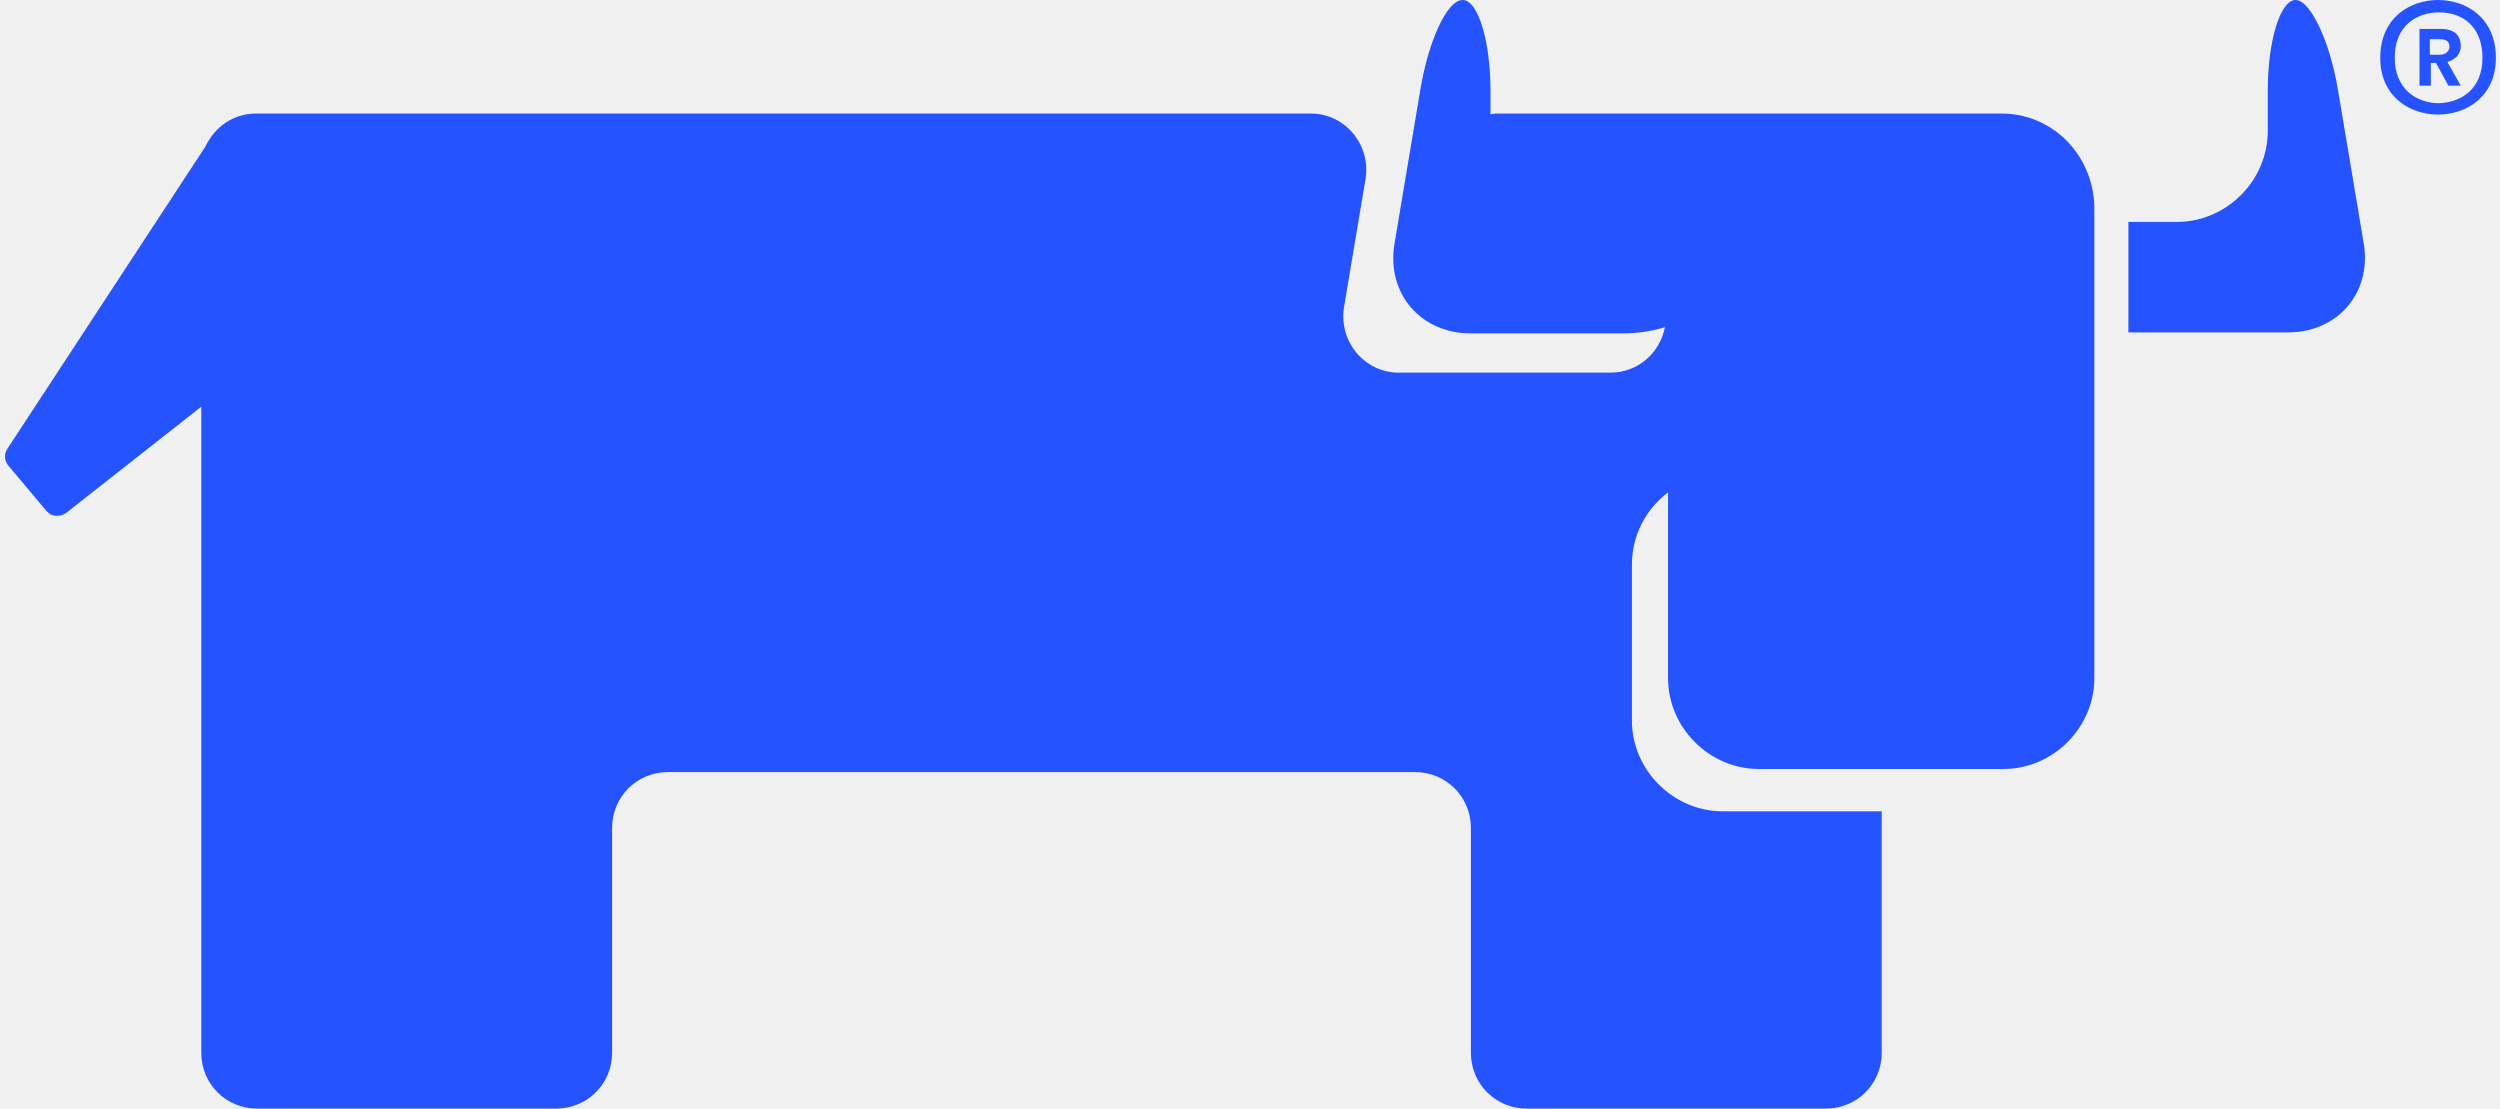
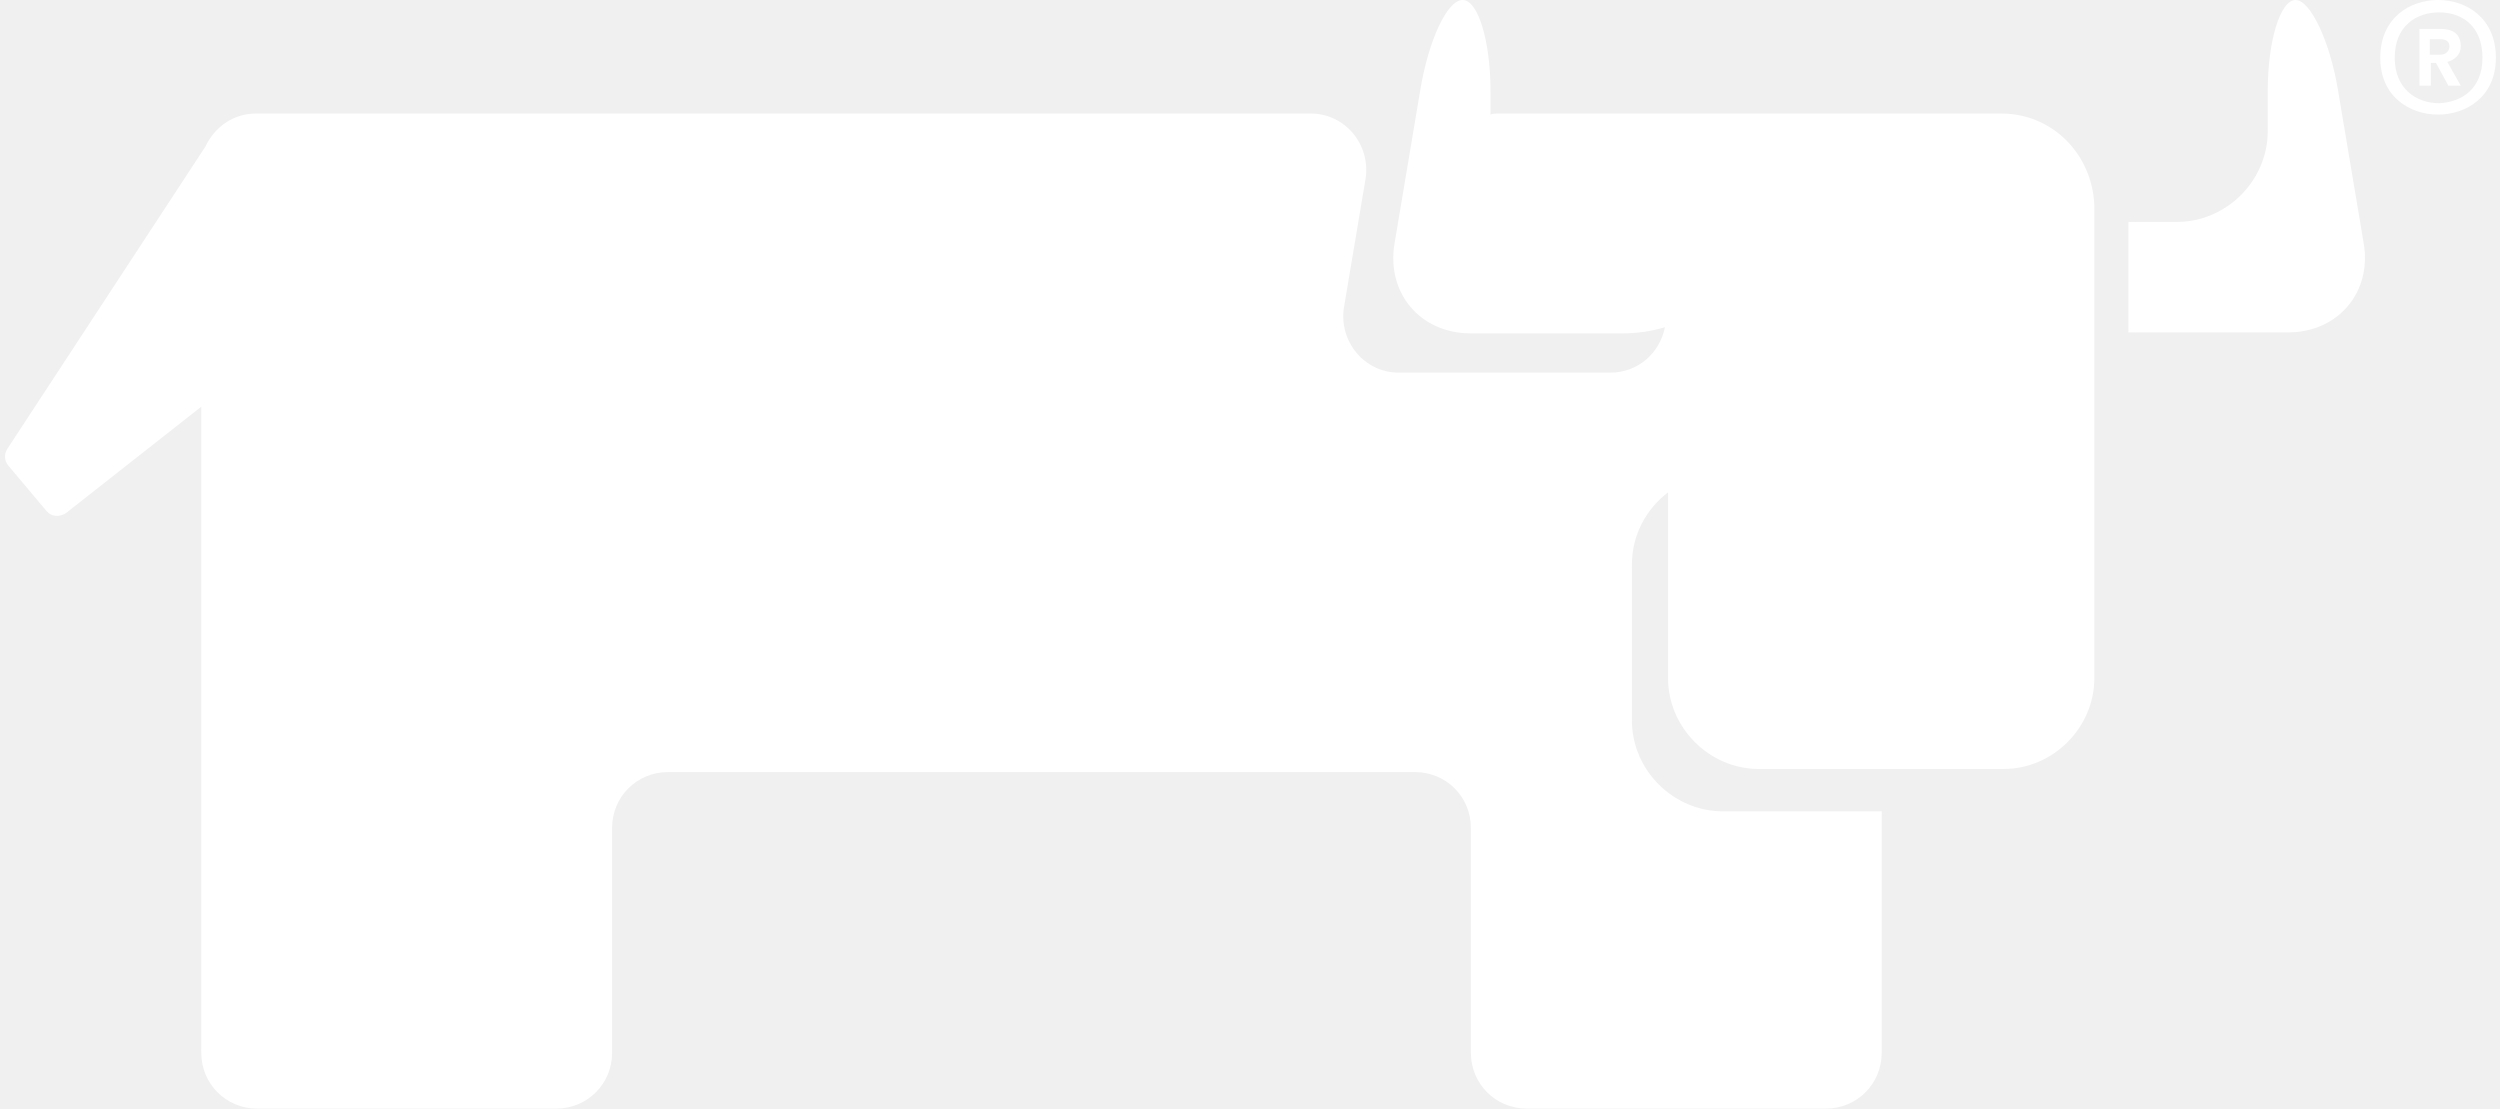
<svg xmlns="http://www.w3.org/2000/svg" version="1.1" id="Layer_1" x="0px" y="0px" viewBox="0 0 242.2 107.4" style="enable-background:new 0 0 242.2 107.4;" xml:space="preserve">
  <style type="text/css">
- 	.st0{fill:#2453FF;}
+ 	.st0{fill:#FFFFFF;}
</style>
  <g>
    <g>
      <path class="st0" d="M229,23.6l-2.5-14.9c-0.8-4.8-2.7-8.7-4.1-8.7c-1.5,0-2.7,4-2.7,8.8v3.9c0,4.8-4,8.8-8.8,8.8H207    c-0.3,0-0.6,0-0.8,0v10.7c0.3,0,0.6,0,0.8,0h14.7C226.5,32.2,229.8,28.3,229,23.6" />
      <path class="st0" d="M193.9,11h-23.7c-0.2,0-0.4,0-0.6,0h-24.4c-0.3,0-0.6,0-0.8,0.1V8.8c0-4.8-1.2-8.8-2.7-8.8s-3.3,3.9-4.1,8.7    l-2.5,14.9c-0.8,4.8,2.5,8.7,7.4,8.7h14.6c1.5,0,2.9-0.2,4.2-0.6c-0.5,2.5-2.6,4.4-5.3,4.4h-20.5c-3.3,0-5.8-3-5.3-6.3l2.1-12.5    c0.5-3.3-2-6.3-5.3-6.3H24.8c-2.2,0-4,1.3-4.9,3.2L0.7,43.5c-0.3,0.5-0.3,1.1,0.1,1.6l3.7,4.4c0.5,0.6,1.3,0.6,1.9,0.2l13.1-10.3    V102c0,3,2.4,5.4,5.4,5.4h29c3,0,5.4-2.4,5.4-5.4V80.2c0-3,2.4-5.4,5.4-5.4h72.4c3,0,5.4,2.4,5.4,5.4V102c0,3,2.4,5.4,5.4,5.4h29    c3,0,5.4-2.4,5.4-5.4V78.6h-15.4c-4.8,0-8.8-4-8.8-8.8V54.7c0-2.9,1.4-5.4,3.5-7v18c0,4.8,4,8.8,8.8,8.8h23.7c4.8,0,8.8-4,8.8-8.8    V19.9C202.7,14.9,198.8,11,193.9,11" />
    </g>
    <g>
      <path class="st0" d="M230.6,5.6c0-3.9,2.9-5.6,5.6-5.6s5.6,1.7,5.6,5.6c0,3.8-2.9,5.5-5.6,5.5S230.6,9.4,230.6,5.6z M240.5,5.6    c0-3.1-2-4.4-4.2-4.4S232,2.5,232,5.6c0,3,2.1,4.4,4.3,4.4C238.5,9.9,240.5,8.6,240.5,5.6z M234.4,2.8h2c1,0,2,0.3,2,1.7    c0,0.8-0.6,1.3-1.3,1.5l1.3,2.3h-1.2L236,6.1h-0.5v2.2h-1.1L234.4,2.8L234.4,2.8z M236.4,5.3c0.5,0,0.9-0.3,0.9-0.8    c0-0.6-0.5-0.7-0.9-0.7h-1v1.5H236.4z" />
    </g>
  </g>
</svg>
